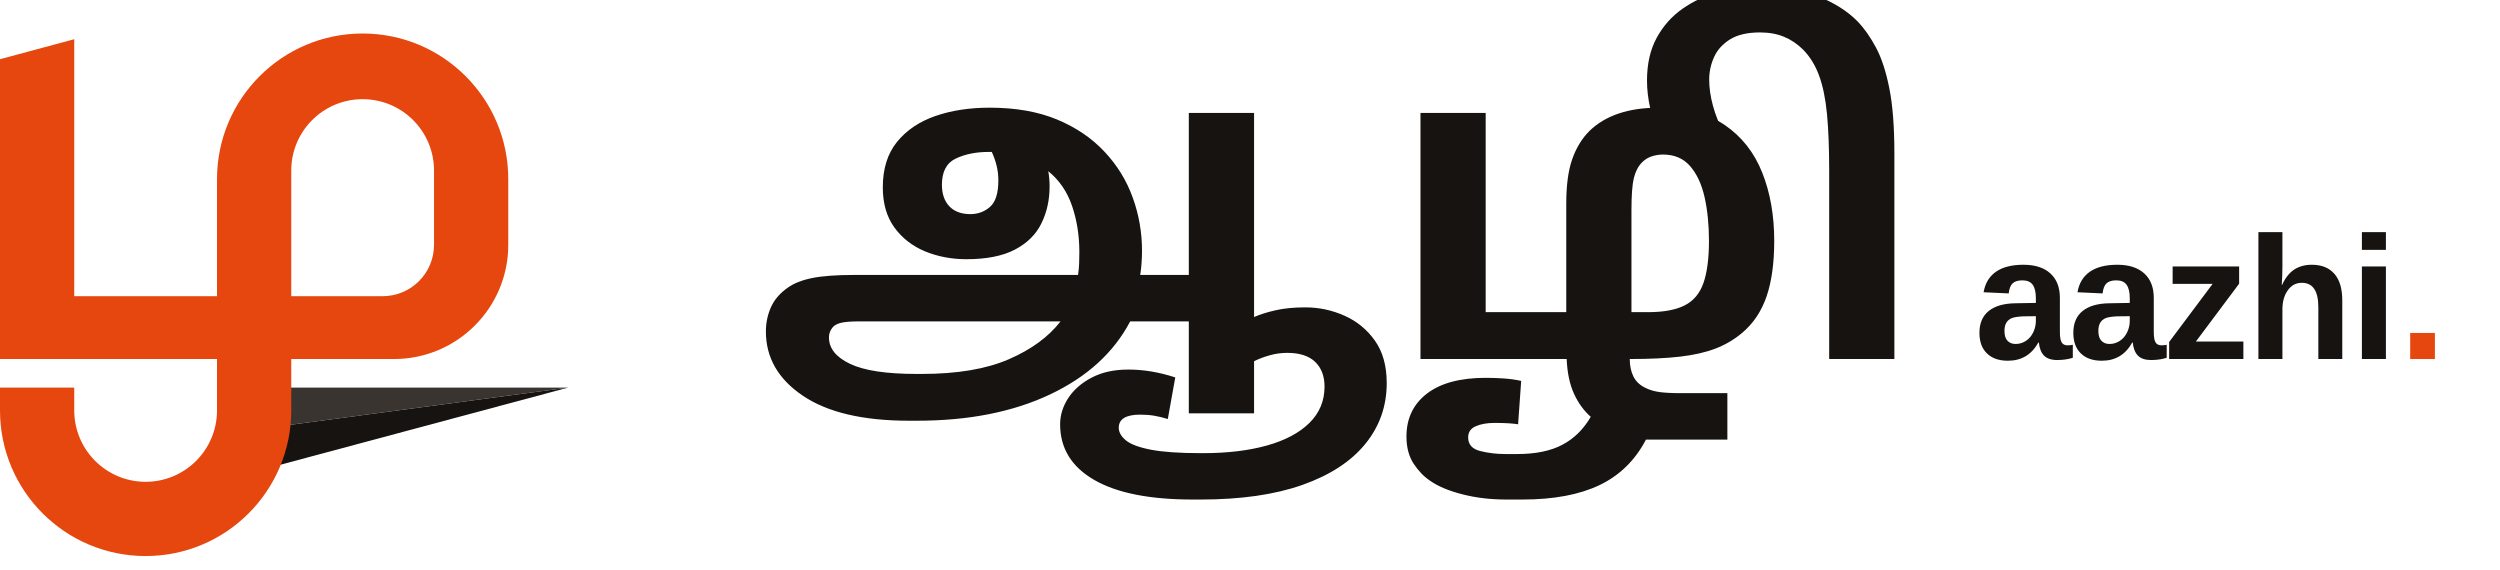
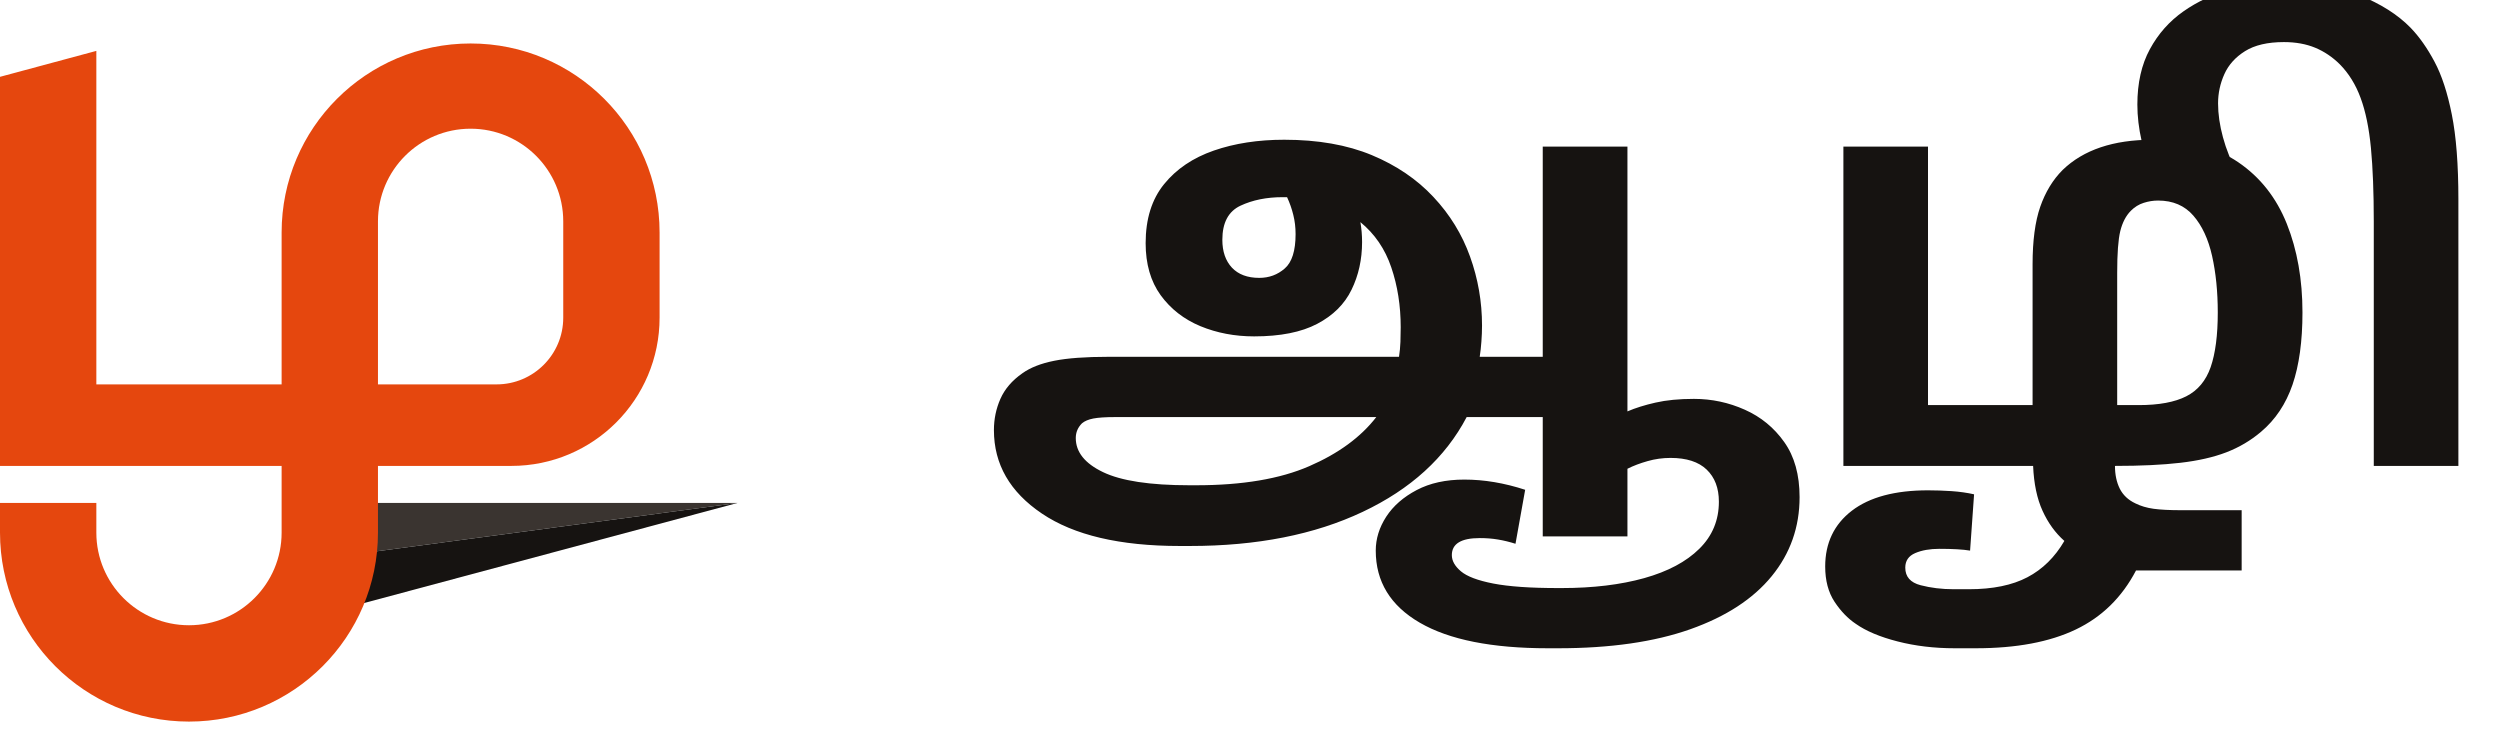
- <svg xmlns="http://www.w3.org/2000/svg" viewBox="0 18 571 130" role="img" aria-labelledby="t">
+ <svg xmlns="http://www.w3.org/2000/svg" viewBox="0 18 440 130" role="img" aria-labelledby="t">
  <g transform="translate(0 25.652) scale(1.30435)">
    <path fill="#3a3430" d="M40 62H99.5L40 69.97Z" />
    <path fill="#161311" d="M40 69.97L99.5 62L40 77.95Z" />
    <path fill="#e5470e" fill-rule="evenodd" d="M0 4.5L13 1V46H38V25.5A25.5 25.5 0 0 1 89 25.5V37A20 20 0 0 1 69 57H51V66A25.5 25.5 0 0 1 0 66V62H13V66A12.5 12.5 0 0 0 38 66V57H0ZM51 46V24A12.5 12.5 0 0 1 76 24V37A9 9 0 0 1 67 46Z" />
  </g>
  <text x="172.43" y="100" fill="#161311" font-family="Catamaran, 'Noto Sans Tamil', 'Tamil Sangam MN', sans-serif" font-weight="900" font-size="100" letter-spacing="-0.5">ஆழி</text>
-   <text x="450.93" y="100" fill="#161311" font-family="Archivo, 'Helvetica Neue', Arial, sans-serif" font-weight="800" font-size="40" letter-spacing="-0.8">aazhi<tspan fill="#e5470e">.</tspan>
-   </text>
</svg>
